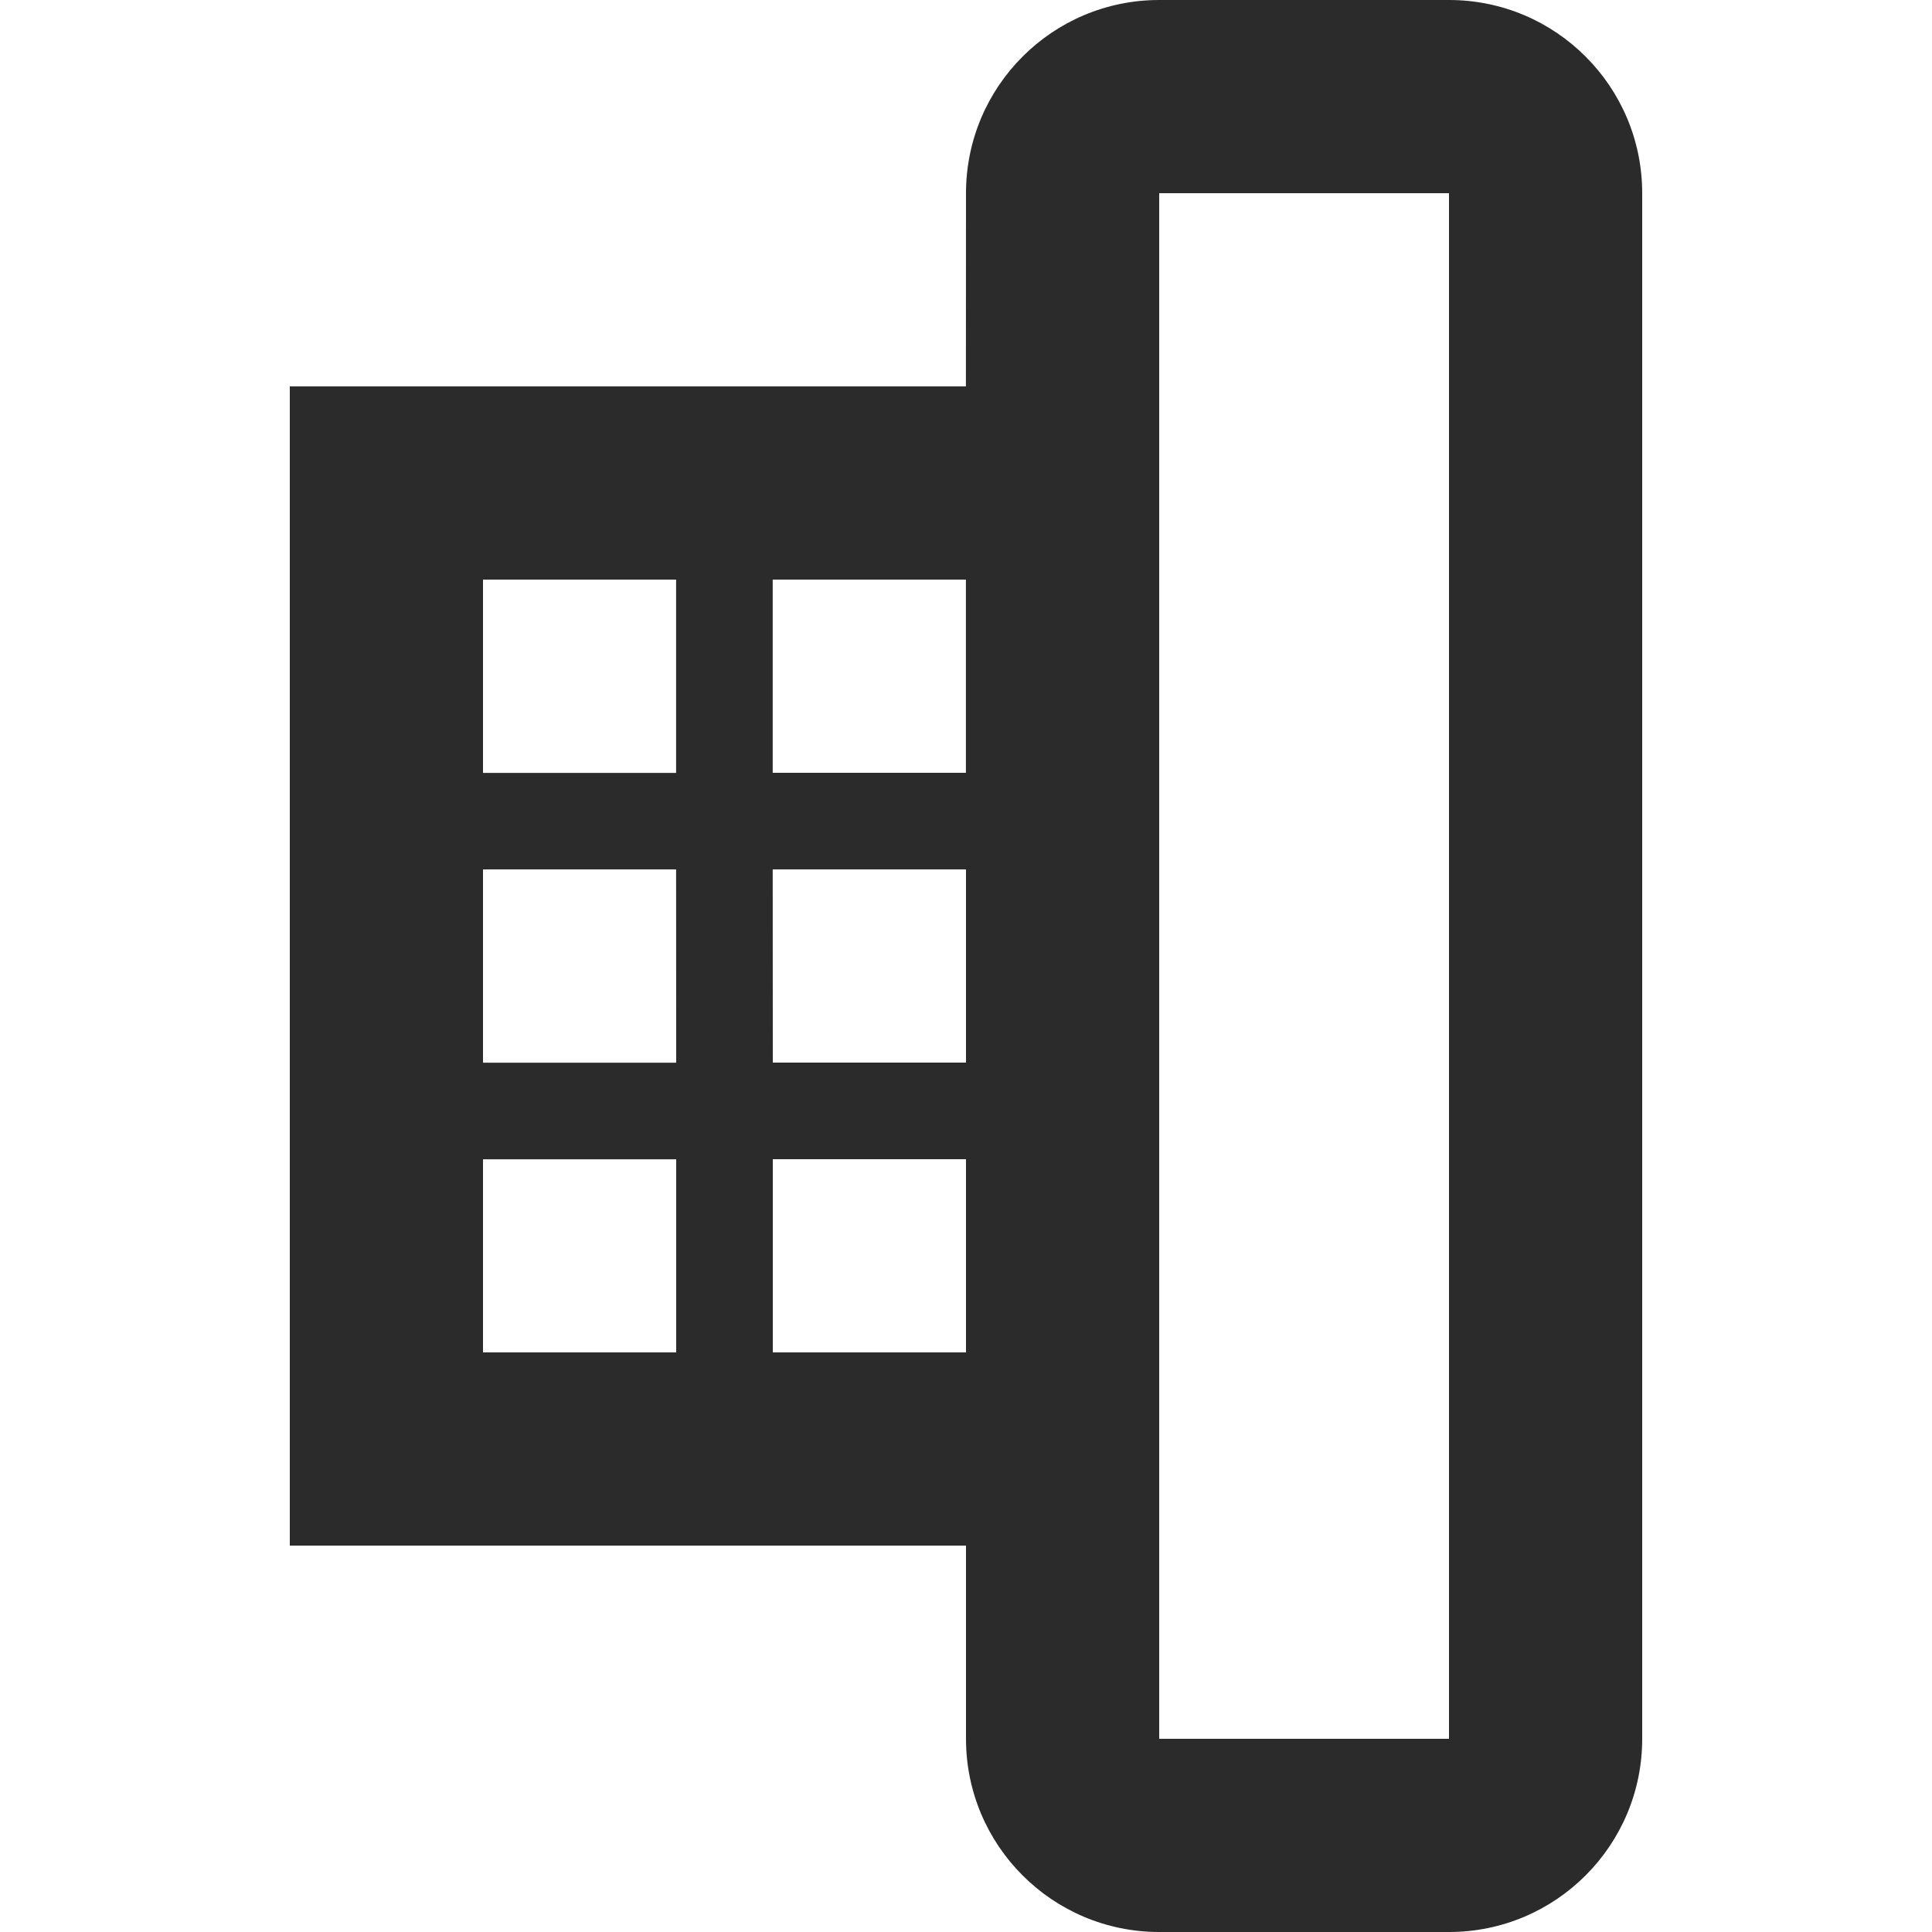
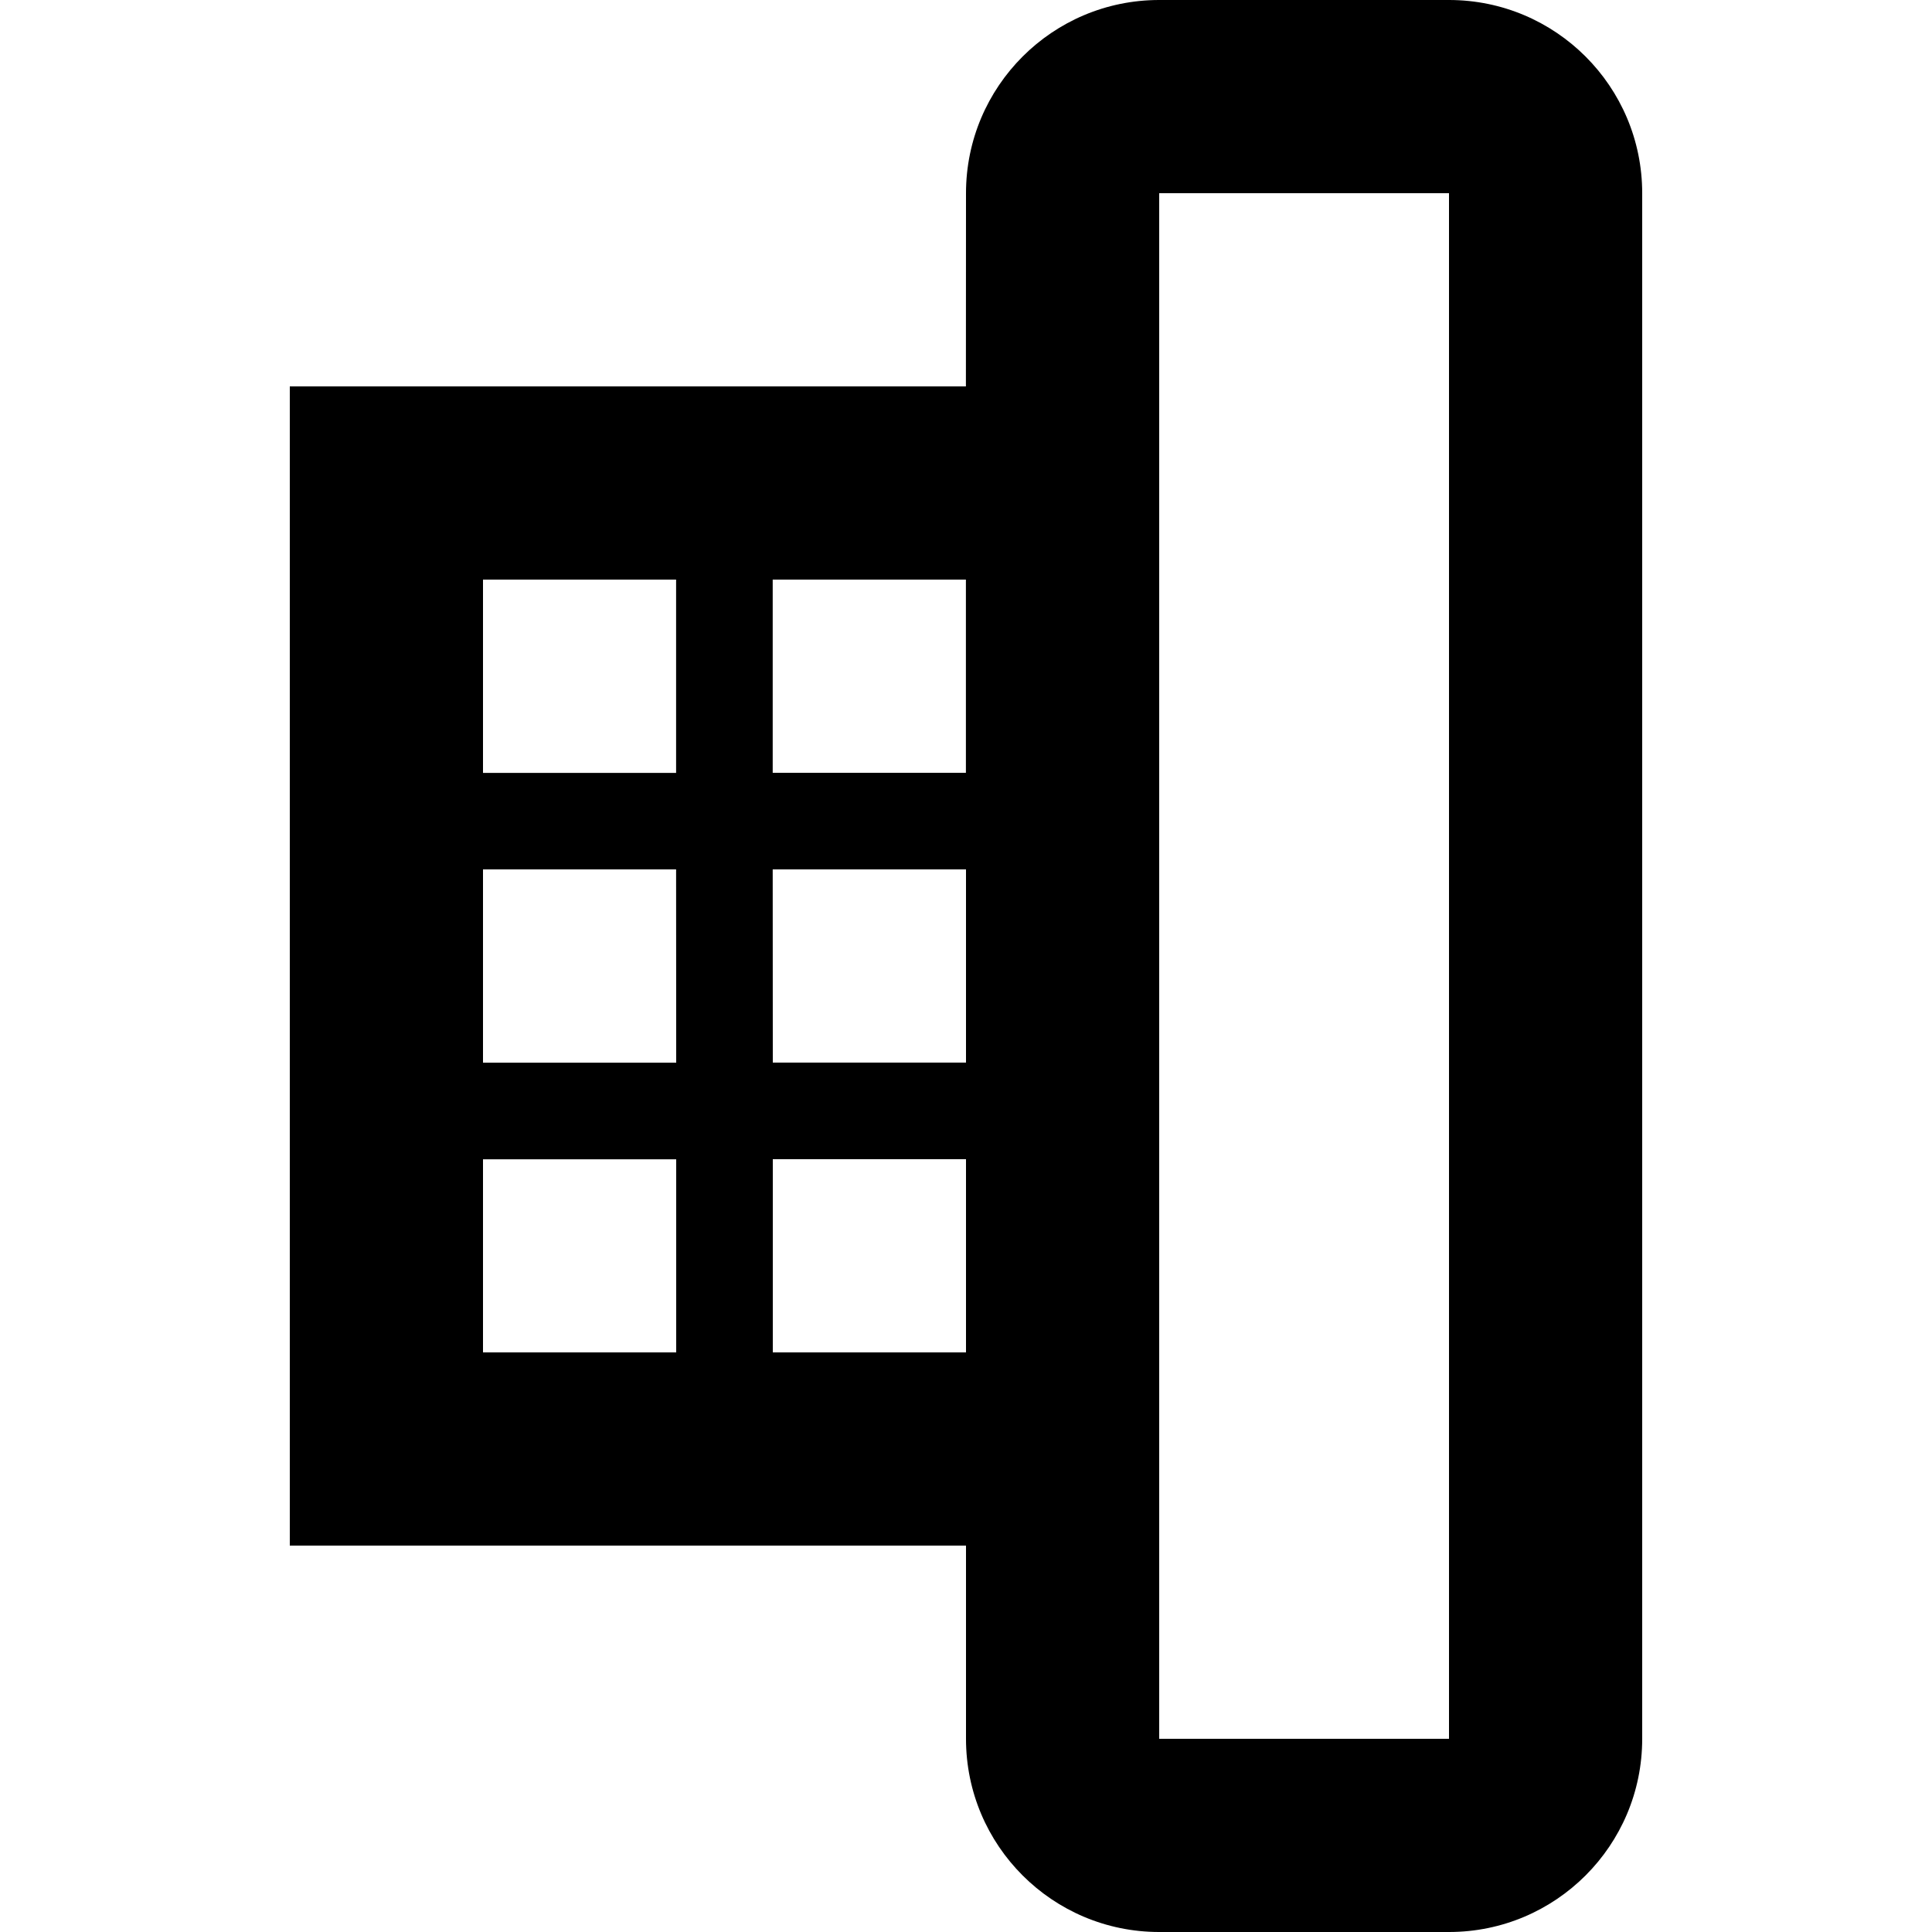
- <svg xmlns="http://www.w3.org/2000/svg" xmlns:xlink="http://www.w3.org/1999/xlink" width="20" height="20">
-   <defs>
-     <path d="M16 9.999L18 10a2 2 0 012 2v3a2 2 0 01-2 2H2a2 2 0 01-2-2v-3a2 2 0 012-2h2V3h12v6.999zM18 12H2v3h16v-3zM8 8H6v2h2V8zm3-.001L9 8v2h2V7.999zm3 0h-2v2h2v-2zM7.999 5H6v2h1.999V5zM11 5H8.999v2L11 6.999V5zm3 0h-2.001v1.999H14V5z" id="a" />
-   </defs>
-   <use fill="#2B2B2B" transform="rotate(-90 10 10)" xlink:href="#a" />
+ <svg xmlns="http://www.w3.org/2000/svg" width="20" height="20">
+   <path d="M16 9.999L18 10a2 2 0 012 2v3a2 2 0 01-2 2H2a2 2 0 01-2-2v-3a2 2 0 012-2h2V3h12v6.999zM18 12H2v3h16v-3zM8 8H6v2h2V8zm3-.001L9 8v2h2V7.999zm3 0h-2v2h2v-2zM7.999 5H6v2h1.999V5zM11 5H8.999v2L11 6.999V5zm3 0h-2.001v1.999H14V5z" transform="rotate(-90 10 10)" />
</svg>
